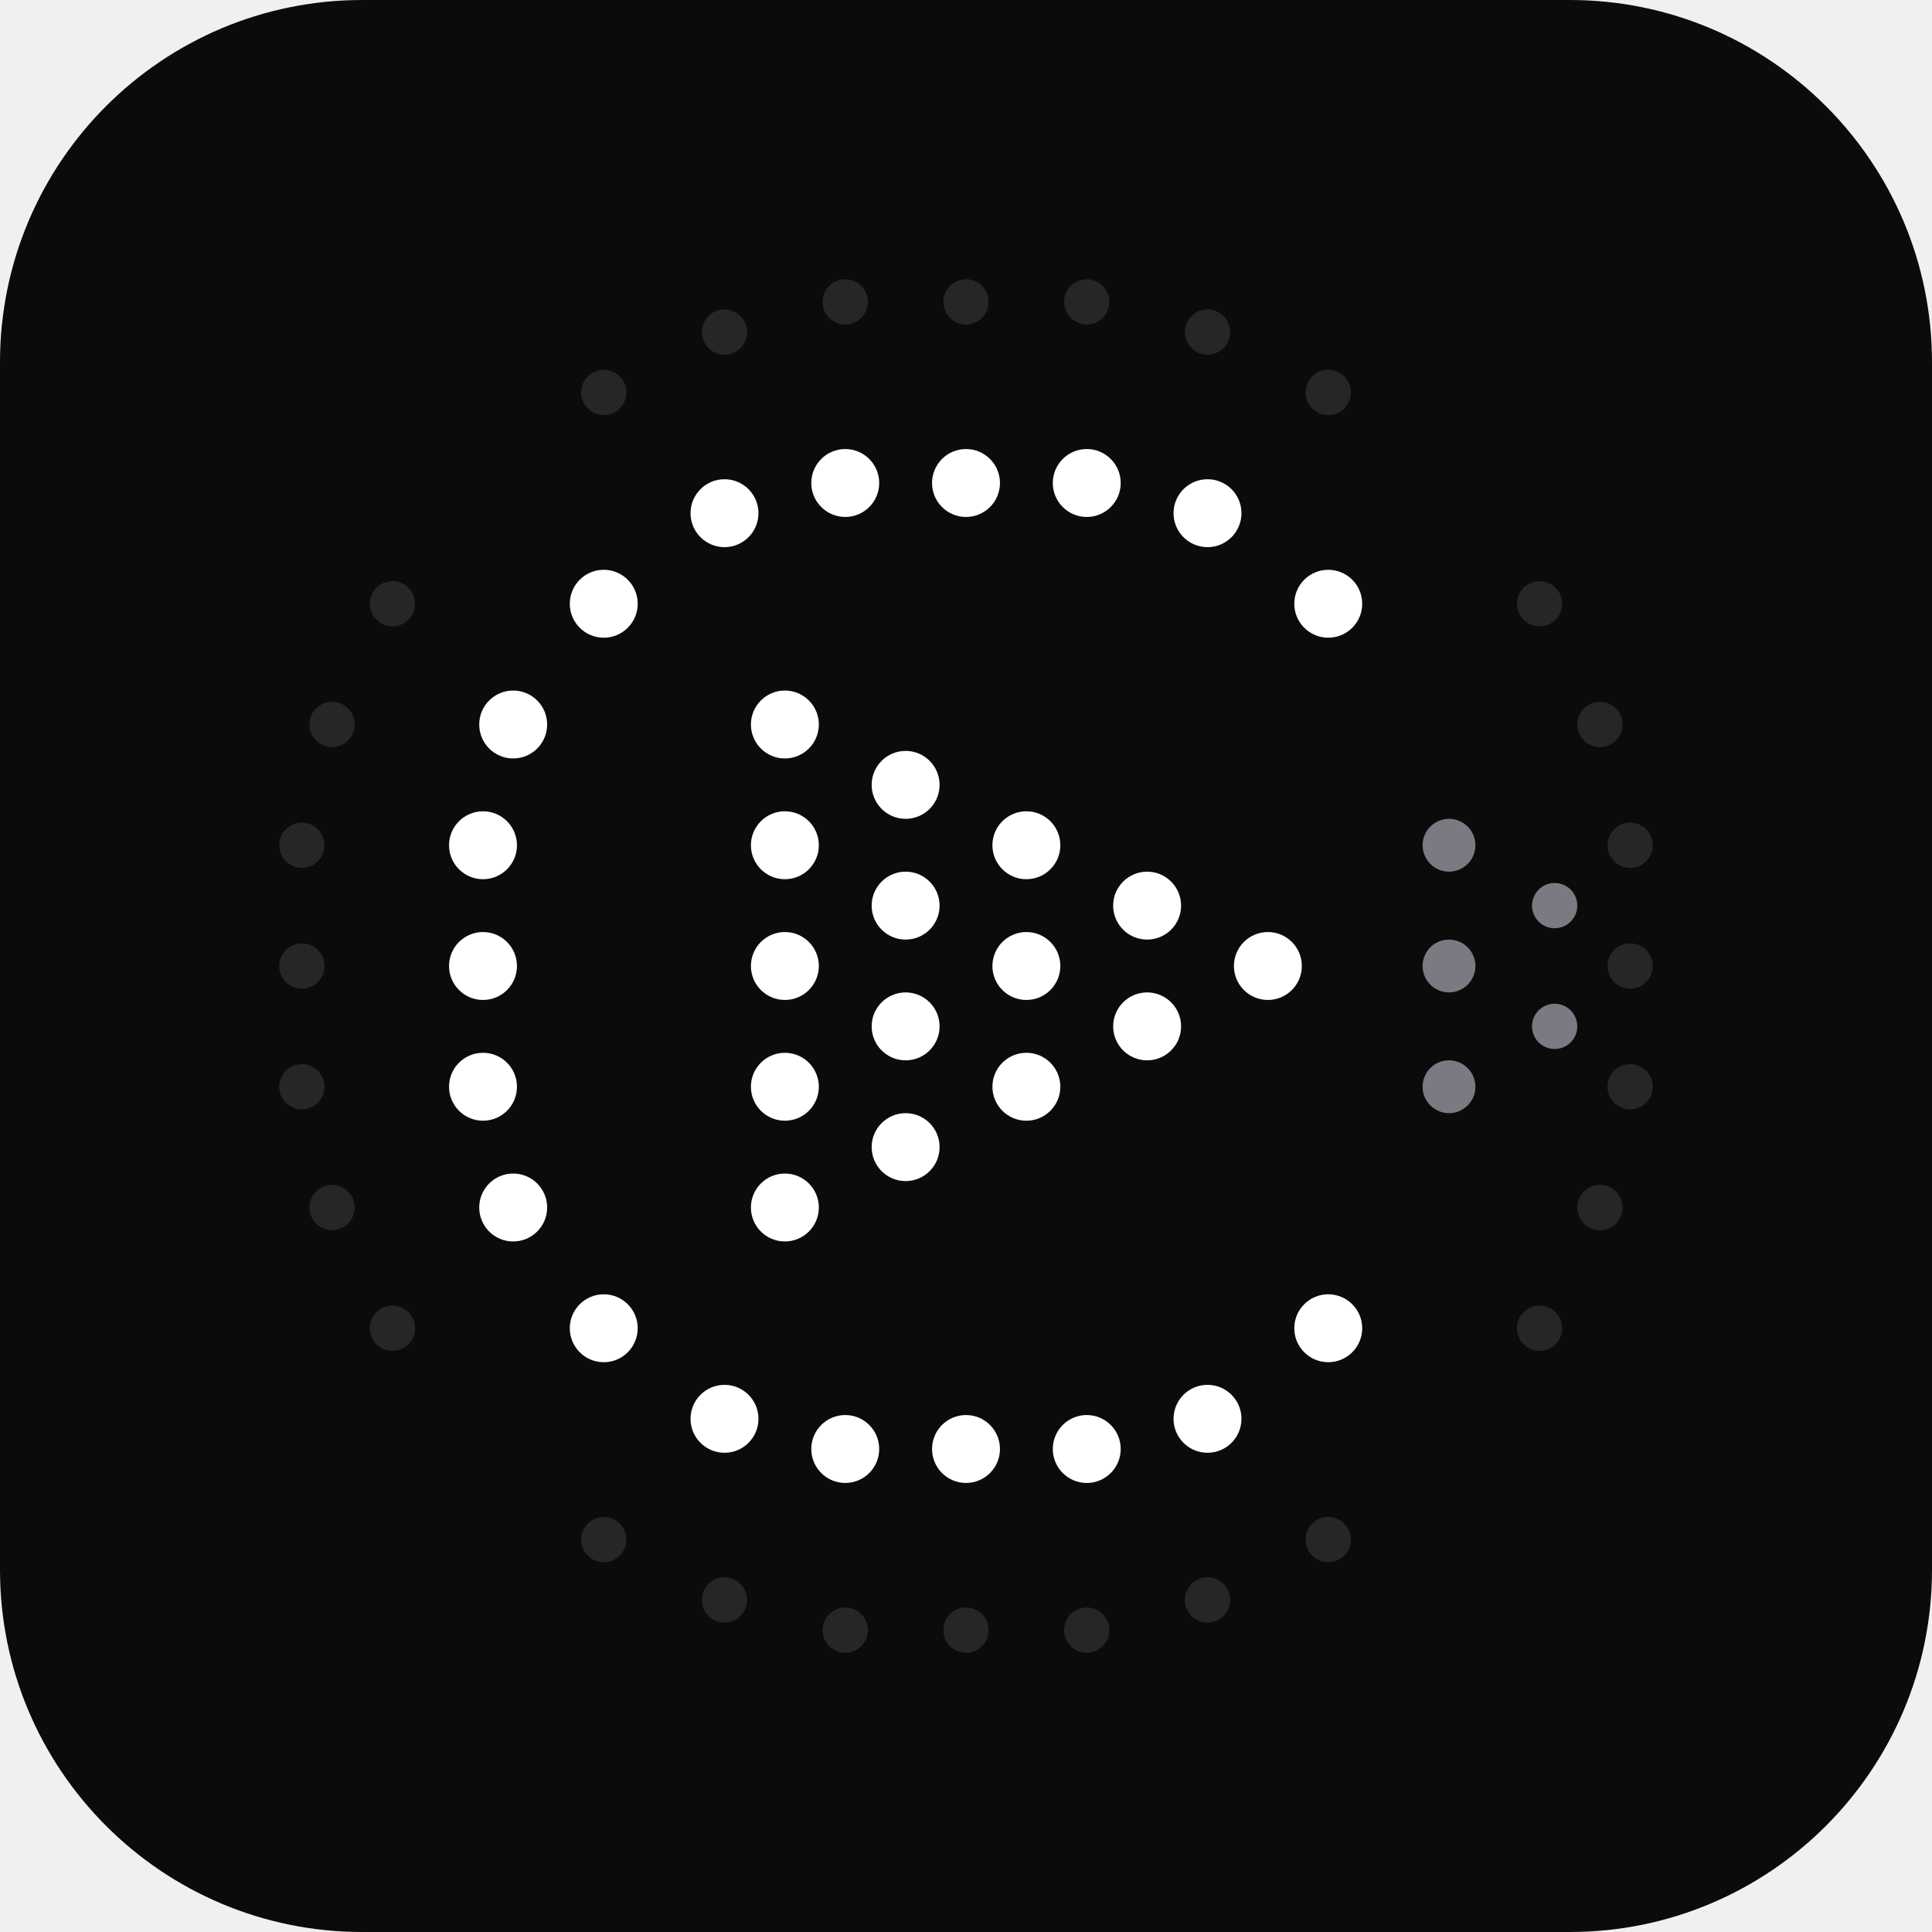
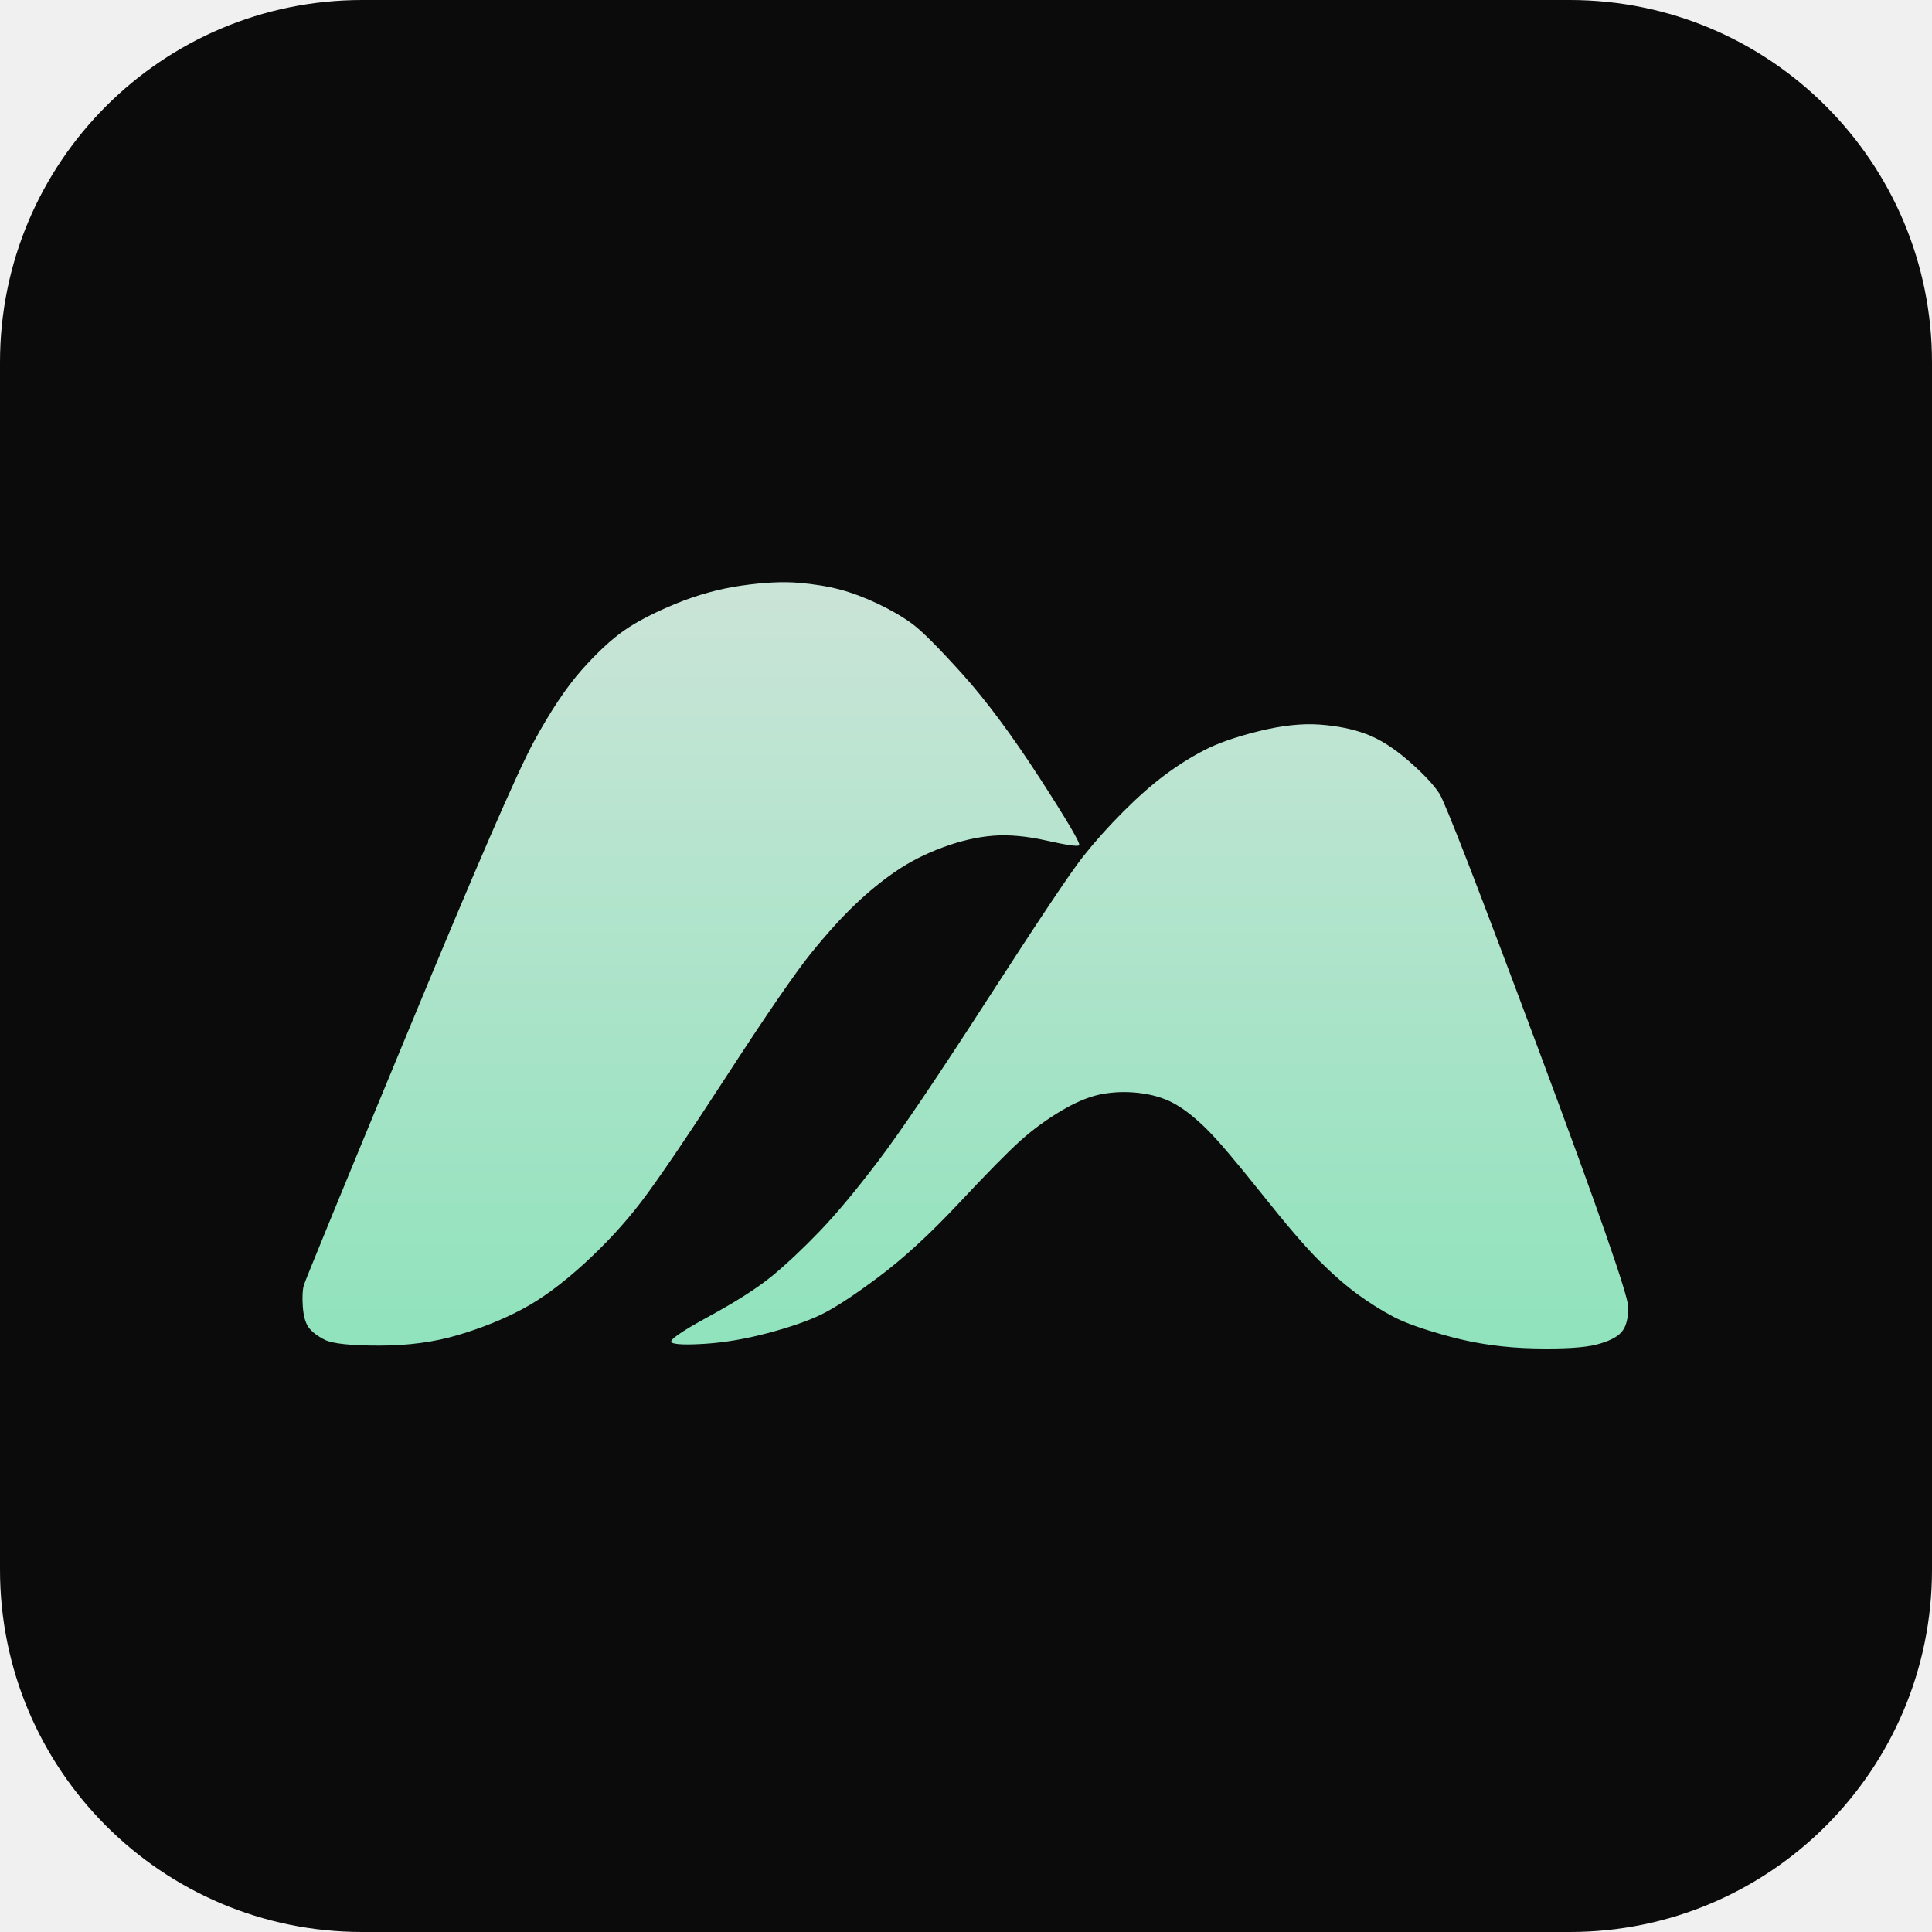
<svg xmlns="http://www.w3.org/2000/svg" viewBox="0 0 256 256" width="256" height="256">
+   <defs>
+     <linearGradient id="m" x1="0" y1="76.96" x2="0" y2="179.04" gradientUnits="userSpaceOnUse">
+       <stop offset="0" stop-color="#CBE4D8" />
+       <stop offset="1" stop-color="#8FE3BC" />
+     </linearGradient>
+   </defs>
  <rect width="256" height="256" rx="48" fill="#0B0B0C" />
-   <g fill="#262629">
-     <circle cx="112" cy="40" r="3" />
-     <circle cx="128" cy="40" r="3" />
-     <circle cx="144" cy="40" r="3" />
-     <circle cx="96" cy="44" r="3" />
-     <circle cx="160" cy="44" r="3" />
-     <circle cx="80" cy="52" r="3" />
-     <circle cx="176" cy="52" r="3" />
-     <circle cx="112" cy="216" r="3" />
-     <circle cx="128" cy="216" r="3" />
-     <circle cx="144" cy="216" r="3" />
-     <circle cx="96" cy="212" r="3" />
-     <circle cx="160" cy="212" r="3" />
-     <circle cx="80" cy="204" r="3" />
-     <circle cx="176" cy="204" r="3" />
-     <circle cx="40" cy="112" r="3" />
-     <circle cx="40" cy="128" r="3" />
-     <circle cx="40" cy="144" r="3" />
-     <circle cx="44" cy="96" r="3" />
-     <circle cx="44" cy="160" r="3" />
-     <circle cx="52" cy="80" r="3" />
-     <circle cx="52" cy="176" r="3" />
-     <circle cx="216" cy="112" r="3" />
-     <circle cx="216" cy="128" r="3" />
-     <circle cx="216" cy="144" r="3" />
-     <circle cx="212" cy="96" r="3" />
-     <circle cx="212" cy="160" r="3" />
-     <circle cx="204" cy="80" r="3" />
-     <circle cx="204" cy="176" r="3" />
-   </g>
-   <g fill="#FFFFFF">
-     <circle cx="112" cy="64" r="4.5" />
-     <circle cx="128" cy="64" r="4.5" />
-     <circle cx="144" cy="64" r="4.5" />
-     <circle cx="96" cy="68" r="4.5" />
-     <circle cx="160" cy="68" r="4.5" />
-     <circle cx="80" cy="80" r="4.5" />
-     <circle cx="176" cy="80" r="4.5" />
-     <circle cx="68" cy="96" r="4.5" />
-     <circle cx="64" cy="112" r="4.5" />
-     <circle cx="64" cy="128" r="4.5" />
-     <circle cx="64" cy="144" r="4.5" />
-     <circle cx="68" cy="160" r="4.5" />
-     <circle cx="80" cy="176" r="4.5" />
-     <circle cx="176" cy="176" r="4.5" />
-     <circle cx="96" cy="188" r="4.5" />
-     <circle cx="160" cy="188" r="4.5" />
-     <circle cx="112" cy="192" r="4.5" />
-     <circle cx="128" cy="192" r="4.5" />
-     <circle cx="144" cy="192" r="4.5" />
-     <circle cx="104" cy="96" r="4.5" />
-     <circle cx="104" cy="112" r="4.5" />
-     <circle cx="104" cy="128" r="4.5" />
-     <circle cx="104" cy="144" r="4.5" />
-     <circle cx="104" cy="160" r="4.5" />
-     <circle cx="120" cy="104" r="4.5" />
-     <circle cx="120" cy="120" r="4.5" />
-     <circle cx="120" cy="136" r="4.5" />
-     <circle cx="120" cy="152" r="4.5" />
-     <circle cx="136" cy="112" r="4.5" />
-     <circle cx="136" cy="128" r="4.5" />
-     <circle cx="136" cy="144" r="4.5" />
-     <circle cx="152" cy="120" r="4.5" />
-     <circle cx="152" cy="136" r="4.5" />
-     <circle cx="168" cy="128" r="4.5" />
-   </g>
-   <g fill="#7A7A82">
-     <circle cx="192" cy="112" r="3.5" />
-     <circle cx="192" cy="128" r="3.5" />
-     <circle cx="192" cy="144" r="3.5" />
-     <circle cx="206" cy="120" r="3" />
-     <circle cx="206" cy="136" r="3" />
-   </g>
+   <path fill="url(#m)" d="M98.28,77.59 Q102.73,76.96 105.78,77.22 Q108.83,77.47 111.24,78.1 Q113.66,78.74 116.32,80 Q118.99,81.27 120.89,82.67 Q122.79,84.07 127.49,89.28 Q132.19,94.49 137.78,103.12 Q143.36,111.76 142.99,112.01 Q142.61,112.27 138.67,111.38 Q134.72,110.49 131.56,110.74 Q128.39,111 124.96,112.27 Q121.52,113.53 118.73,115.43 Q115.94,117.33 113.28,119.88 Q110.61,122.42 107.43,126.35 Q104.26,130.29 96.26,142.61 Q88.26,154.93 84.96,159.25 Q81.66,163.57 77.34,167.5 Q73.02,171.44 69.21,173.47 Q65.4,175.5 60.7,176.9 Q56,178.3 50.29,178.3 Q44.58,178.3 43.05,177.54 Q41.53,176.77 40.89,175.88 Q40.25,174.99 40.12,173.09 Q40,171.19 40.26,170.3 Q40.51,169.41 53.97,136.9 Q67.42,104.38 70.73,98.29 Q74.04,92.2 77.08,88.77 Q80.13,85.34 82.67,83.56 Q85.21,81.78 89.53,80 Q93.84,78.23 98.28,77.59 Z M166.73,96.9 Q171.3,95.76 174.85,96.01 Q178.41,96.27 181.07,97.28 Q183.74,98.29 186.66,100.83 Q189.58,103.38 190.73,105.16 Q191.87,106.93 203.81,138.93 Q215.75,170.93 215.75,173.21 Q215.75,175.5 214.86,176.51 Q213.98,177.53 211.56,178.16 Q209.14,178.79 203.3,178.67 Q197.47,178.55 192.26,177.15 Q187.05,175.75 184.64,174.48 Q182.23,173.21 179.81,171.44 Q177.4,169.66 174.74,166.99 Q172.07,164.33 167.12,158.1 Q162.16,151.88 160.01,149.73 Q157.85,147.57 155.94,146.43 Q154.03,145.28 151.49,144.9 Q148.94,144.51 146.41,144.9 Q143.88,145.28 140.83,147.06 Q137.79,148.84 135.24,151.12 Q132.7,153.4 126.99,159.5 Q121.28,165.59 116.32,169.28 Q111.37,172.97 108.7,174.24 Q106.04,175.5 101.71,176.65 Q97.39,177.79 93.58,178.05 Q89.77,178.3 89.02,177.91 Q88.26,177.53 93.85,174.48 Q99.44,171.44 102.36,169.03 Q105.28,166.61 108.58,163.18 Q111.88,159.75 116.32,153.91 Q120.77,148.06 130.92,132.32 Q141.08,116.58 143.49,113.53 Q145.9,110.49 148.82,107.57 Q151.74,104.64 154.29,102.74 Q156.83,100.83 159.5,99.44 Q162.16,98.04 166.73,96.9 Z" />
</svg>
